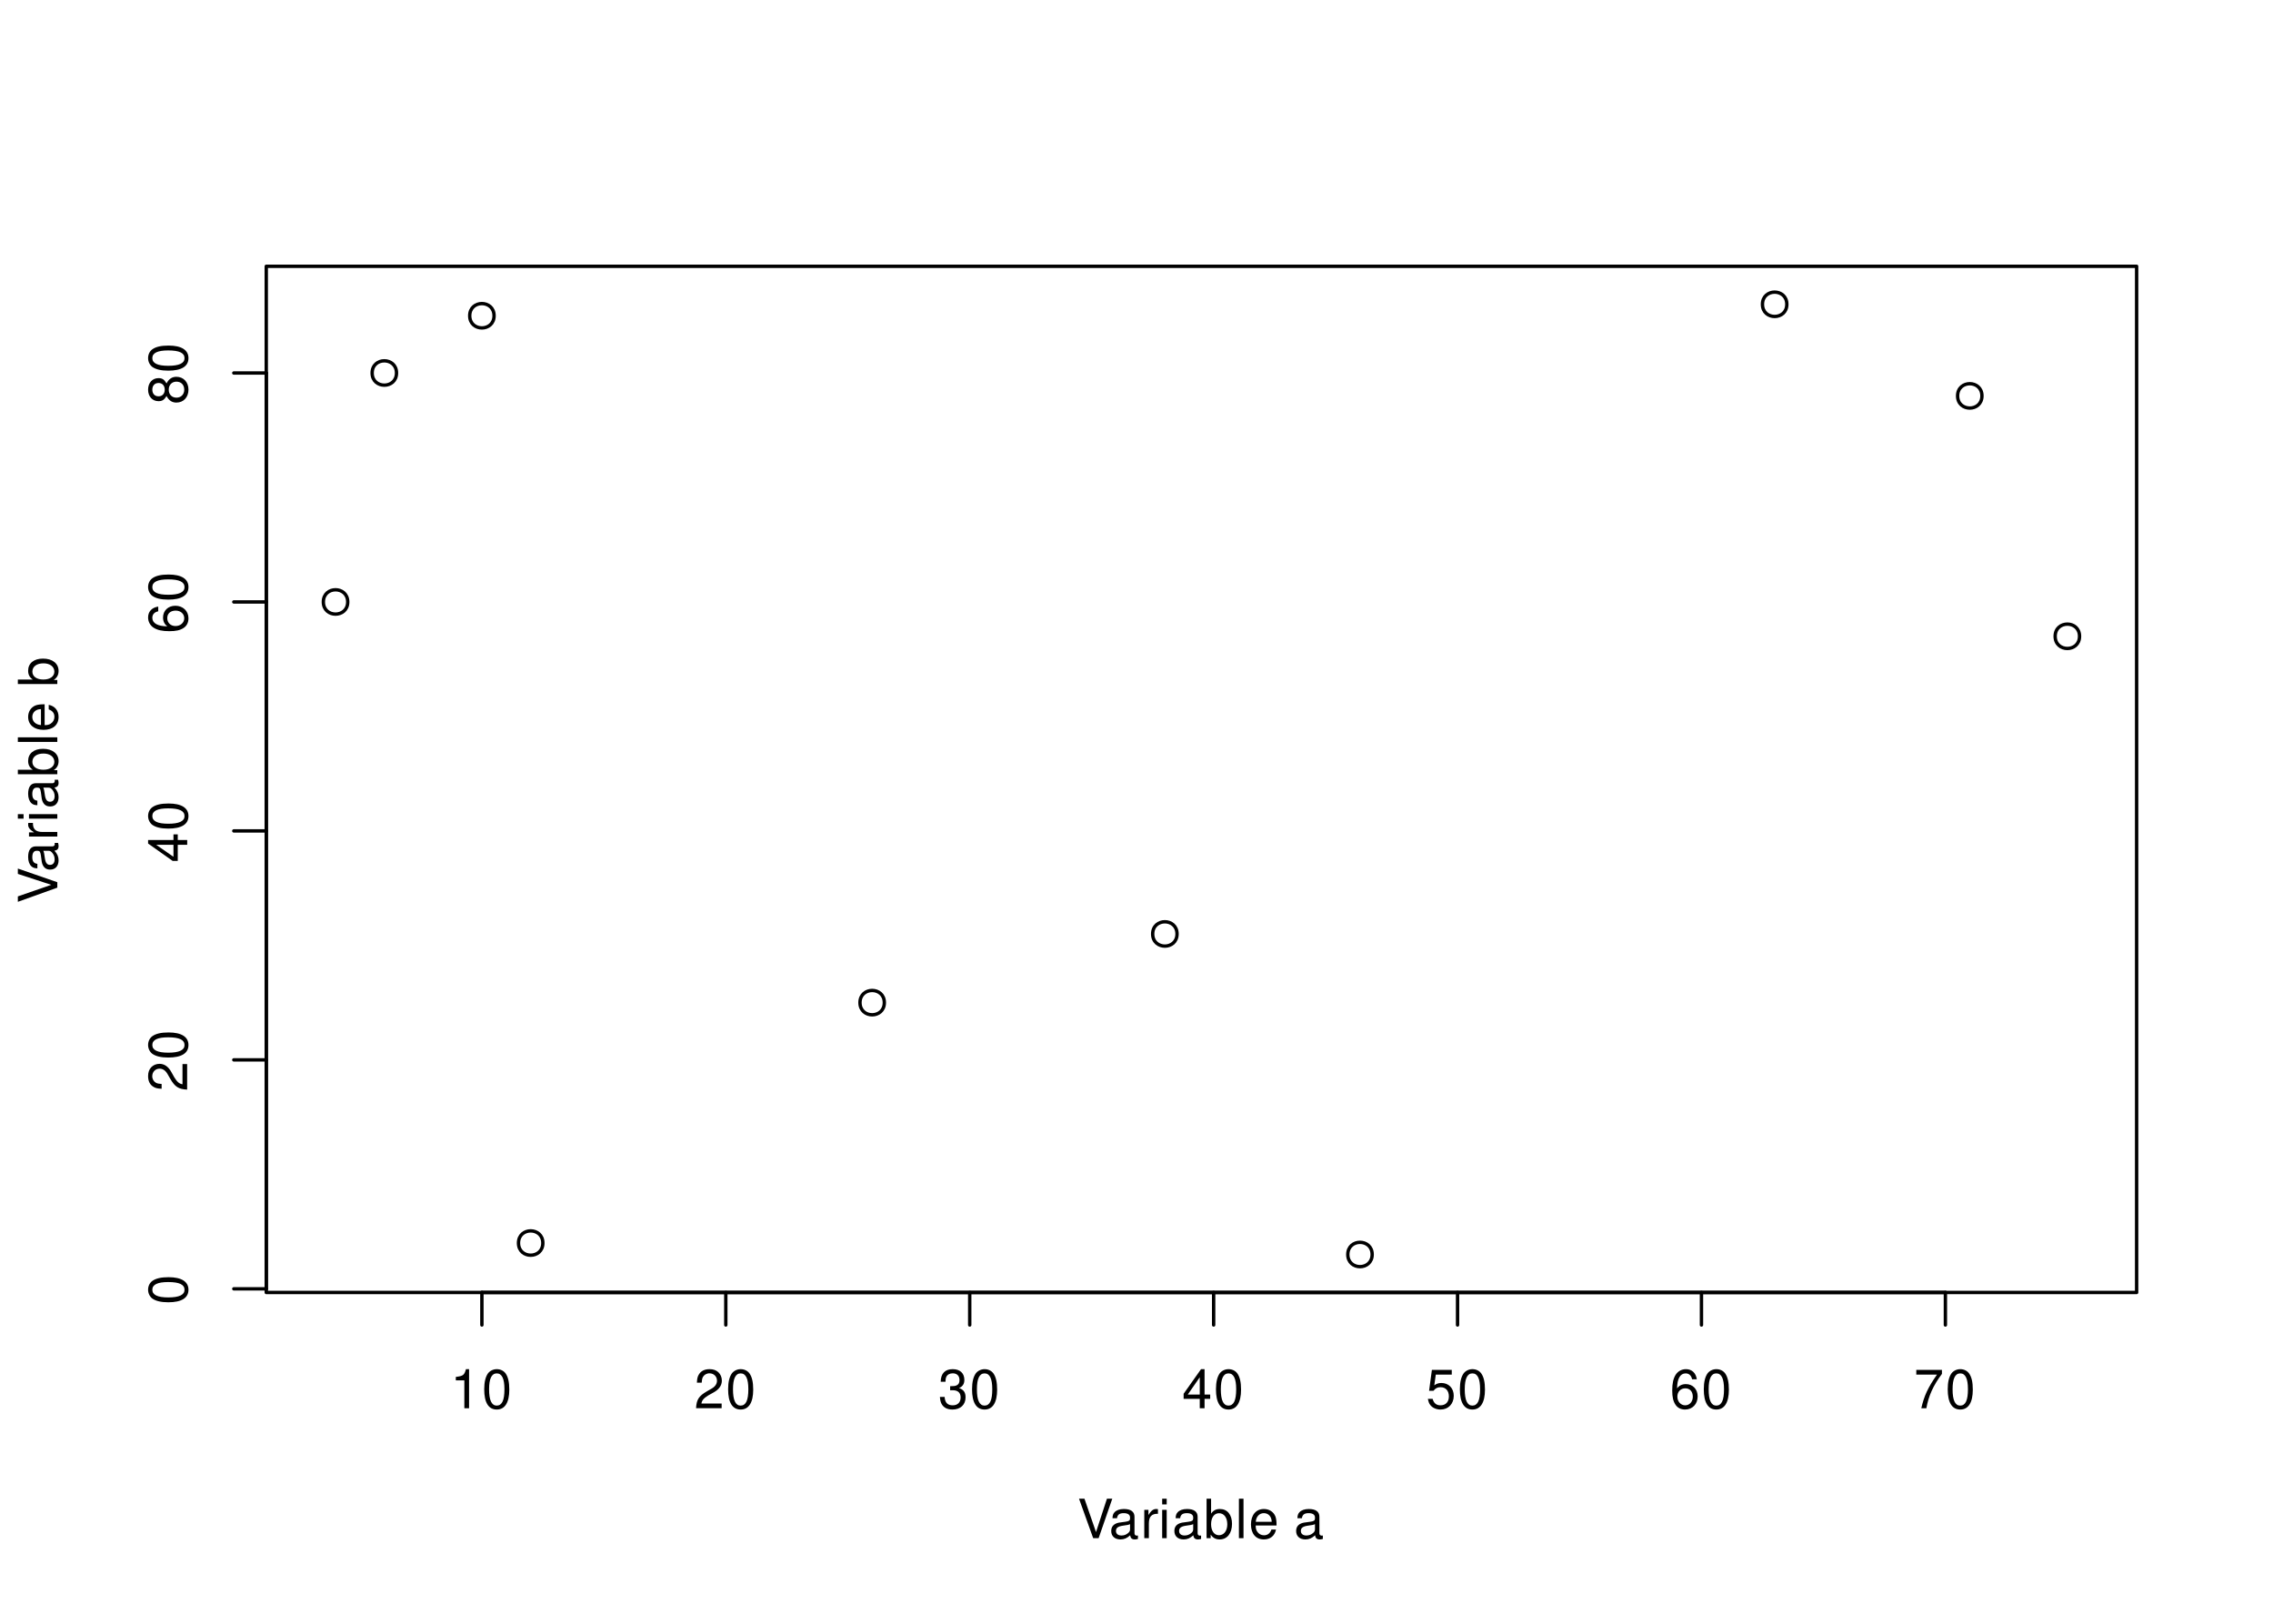
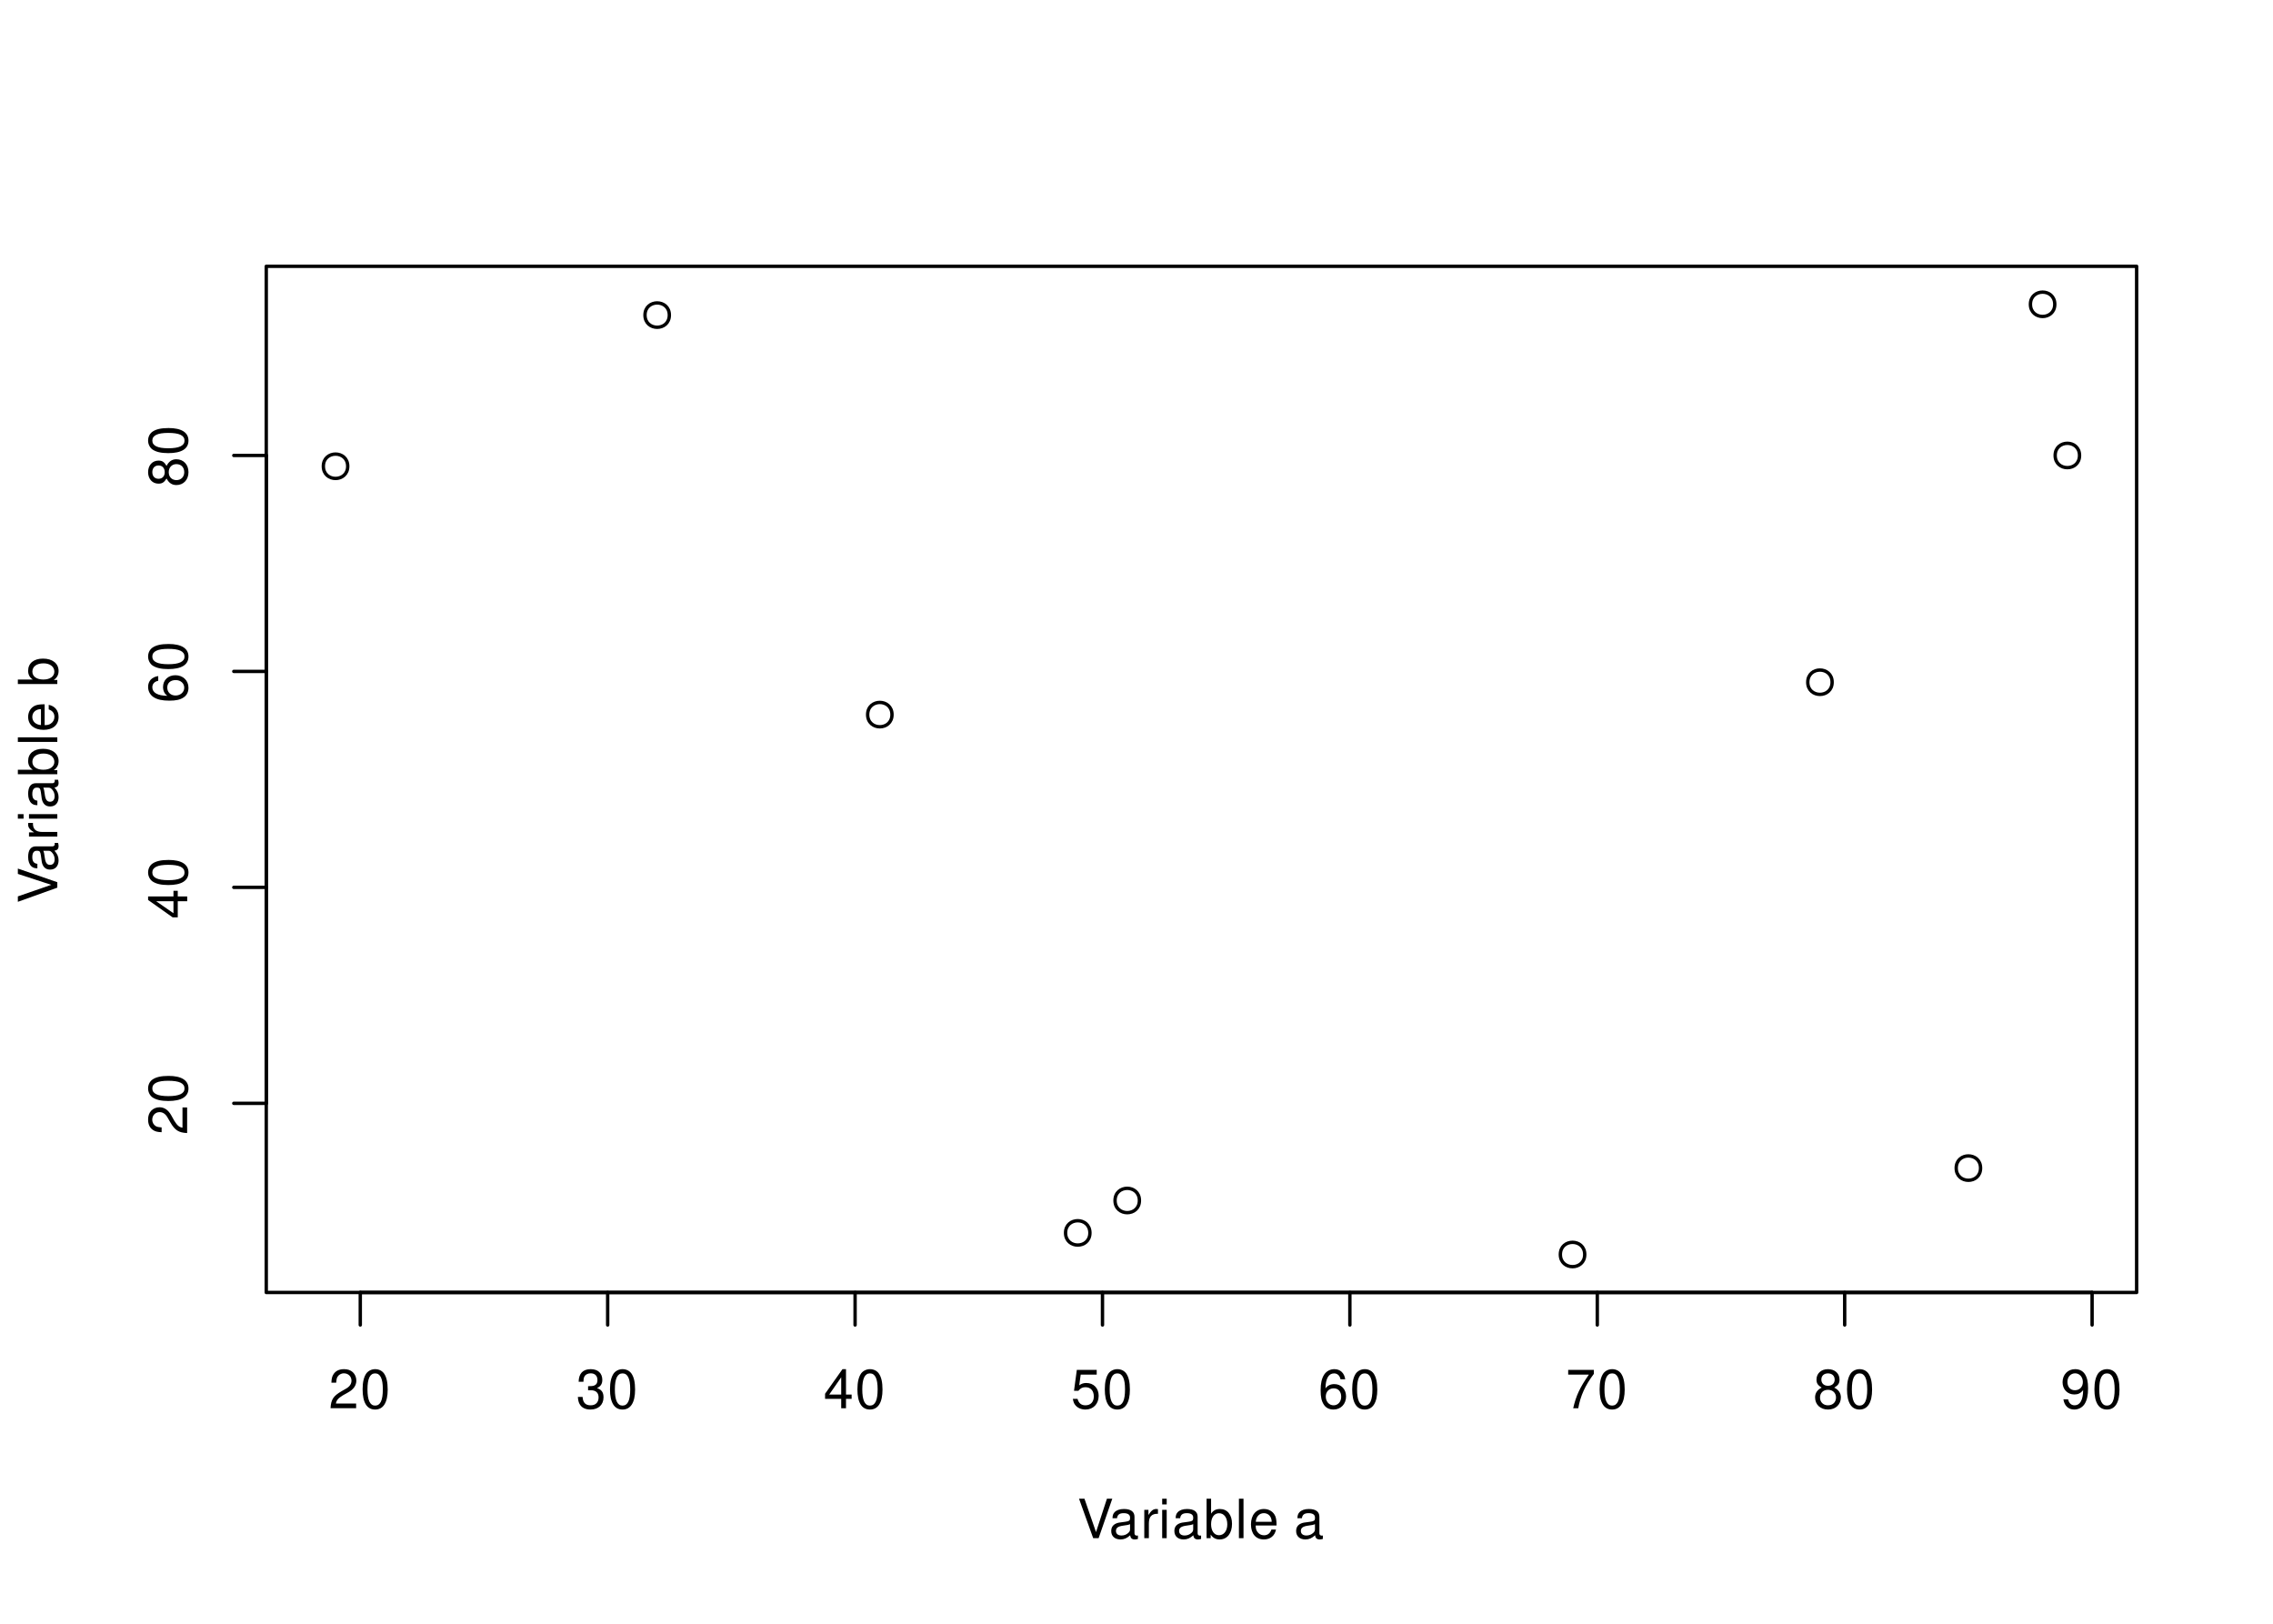
<svg xmlns="http://www.w3.org/2000/svg" xmlns:xlink="http://www.w3.org/1999/xlink" width="504pt" height="360pt" viewBox="0 0 504 360" version="1.1">
  <defs>
    <g>
      <symbol overflow="visible" id="glyph0-0">
        <path style="stroke:none;" d="" />
      </symbol>
      <symbol overflow="visible" id="glyph0-1">
-         <path style="stroke:none;" d="M 3.109 -6.188 L 3.109 0 L 4.156 0 L 4.156 -8.672 L 3.469 -8.672 C 3.094 -7.344 2.859 -7.156 1.219 -6.953 L 1.219 -6.188 Z M 3.109 -6.188 " />
+         <path style="stroke:none;" d="M 6.078 -1.047 L 1.594 -1.047 C 1.703 -1.766 2.094 -2.219 3.125 -2.859 L 4.328 -3.531 C 5.516 -4.188 6.125 -5.078 6.125 -6.141 C 6.125 -6.859 5.844 -7.531 5.344 -8 C 4.844 -8.453 4.219 -8.672 3.406 -8.672 C 2.328 -8.672 1.531 -8.297 1.062 -7.547 C 0.75 -7.094 0.625 -6.547 0.594 -5.672 L 1.656 -5.672 C 1.688 -6.266 1.766 -6.609 1.906 -6.906 C 2.188 -7.422 2.734 -7.75 3.375 -7.75 C 4.328 -7.75 5.047 -7.062 5.047 -6.125 C 5.047 -5.422 4.656 -4.828 3.906 -4.391 L 2.797 -3.75 C 1.016 -2.719 0.5 -1.906 0.406 -0.016 L 6.078 -0.016 Z M 6.078 -1.047 " />
      </symbol>
      <symbol overflow="visible" id="glyph0-2">
        <path style="stroke:none;" d="M 3.297 -8.672 C 2.516 -8.672 1.781 -8.312 1.344 -7.734 C 0.797 -6.953 0.516 -5.812 0.516 -4.203 C 0.516 -1.266 1.469 0.281 3.297 0.281 C 5.094 0.281 6.078 -1.266 6.078 -4.125 C 6.078 -5.812 5.812 -6.938 5.25 -7.734 C 4.812 -8.328 4.109 -8.672 3.297 -8.672 Z M 3.297 -7.734 C 4.438 -7.734 5 -6.578 5 -4.219 C 5 -1.75 4.453 -0.594 3.281 -0.594 C 2.156 -0.594 1.594 -1.797 1.594 -4.188 C 1.594 -6.578 2.156 -7.734 3.297 -7.734 Z M 3.297 -7.734 " />
      </symbol>
      <symbol overflow="visible" id="glyph0-3">
-         <path style="stroke:none;" d="M 6.078 -1.047 L 1.594 -1.047 C 1.703 -1.766 2.094 -2.219 3.125 -2.859 L 4.328 -3.531 C 5.516 -4.188 6.125 -5.078 6.125 -6.141 C 6.125 -6.859 5.844 -7.531 5.344 -8 C 4.844 -8.453 4.219 -8.672 3.406 -8.672 C 2.328 -8.672 1.531 -8.297 1.062 -7.547 C 0.75 -7.094 0.625 -6.547 0.594 -5.672 L 1.656 -5.672 C 1.688 -6.266 1.766 -6.609 1.906 -6.906 C 2.188 -7.422 2.734 -7.75 3.375 -7.75 C 4.328 -7.75 5.047 -7.062 5.047 -6.125 C 5.047 -5.422 4.656 -4.828 3.906 -4.391 L 2.797 -3.75 C 1.016 -2.719 0.5 -1.906 0.406 -0.016 L 6.078 -0.016 Z M 6.078 -1.047 " />
+         <path style="stroke:none;" d="M 2.656 -4 L 3.234 -4 C 4.375 -4 4.984 -3.453 4.984 -2.406 C 4.984 -1.312 4.328 -0.656 3.234 -0.656 C 2.078 -0.656 1.516 -1.25 1.438 -2.516 L 0.391 -2.516 C 0.438 -1.828 0.547 -1.375 0.75 -0.984 C 1.203 -0.141 2.031 0.281 3.188 0.281 C 4.938 0.281 6.078 -0.781 6.078 -2.422 C 6.078 -3.531 5.656 -4.125 4.625 -4.484 C 5.422 -4.812 5.812 -5.406 5.812 -6.281 C 5.812 -7.781 4.844 -8.672 3.234 -8.672 C 1.516 -8.672 0.594 -7.719 0.562 -5.875 L 1.625 -5.875 C 1.625 -6.406 1.688 -6.703 1.812 -6.969 C 2.047 -7.469 2.578 -7.75 3.234 -7.75 C 4.172 -7.75 4.734 -7.188 4.734 -6.25 C 4.734 -5.641 4.531 -5.266 4.062 -5.062 C 3.766 -4.938 3.391 -4.891 2.656 -4.891 Z M 2.656 -4 " />
      </symbol>
      <symbol overflow="visible" id="glyph0-4">
-         <path style="stroke:none;" d="M 2.656 -4 L 3.234 -4 C 4.375 -4 4.984 -3.453 4.984 -2.406 C 4.984 -1.312 4.328 -0.656 3.234 -0.656 C 2.078 -0.656 1.516 -1.25 1.438 -2.516 L 0.391 -2.516 C 0.438 -1.828 0.547 -1.375 0.75 -0.984 C 1.203 -0.141 2.031 0.281 3.188 0.281 C 4.938 0.281 6.078 -0.781 6.078 -2.422 C 6.078 -3.531 5.656 -4.125 4.625 -4.484 C 5.422 -4.812 5.812 -5.406 5.812 -6.281 C 5.812 -7.781 4.844 -8.672 3.234 -8.672 C 1.516 -8.672 0.594 -7.719 0.562 -5.875 L 1.625 -5.875 C 1.625 -6.406 1.688 -6.703 1.812 -6.969 C 2.047 -7.469 2.578 -7.75 3.234 -7.75 C 4.172 -7.75 4.734 -7.188 4.734 -6.25 C 4.734 -5.641 4.531 -5.266 4.062 -5.062 C 3.766 -4.938 3.391 -4.891 2.656 -4.891 Z M 2.656 -4 " />
+         <path style="stroke:none;" d="M 3.922 -2.094 L 3.922 0 L 4.984 0 L 4.984 -2.094 L 6.234 -2.094 L 6.234 -3.047 L 4.984 -3.047 L 4.984 -8.672 L 4.203 -8.672 L 0.344 -3.219 L 0.344 -2.094 Z M 3.922 -3.047 L 1.266 -3.047 L 3.922 -6.875 Z M 3.922 -3.047 " />
      </symbol>
      <symbol overflow="visible" id="glyph0-5">
-         <path style="stroke:none;" d="M 3.922 -2.094 L 3.922 0 L 4.984 0 L 4.984 -2.094 L 6.234 -2.094 L 6.234 -3.047 L 4.984 -3.047 L 4.984 -8.672 L 4.203 -8.672 L 0.344 -3.219 L 0.344 -2.094 Z M 3.922 -3.047 L 1.266 -3.047 L 3.922 -6.875 Z M 3.922 -3.047 " />
+         <path style="stroke:none;" d="M 5.719 -8.516 L 1.312 -8.516 L 0.688 -3.875 L 1.656 -3.875 C 2.141 -4.469 2.562 -4.672 3.234 -4.672 C 4.375 -4.672 5.078 -3.891 5.078 -2.625 C 5.078 -1.406 4.375 -0.656 3.219 -0.656 C 2.297 -0.656 1.734 -1.125 1.469 -2.094 L 0.422 -2.094 C 0.562 -1.391 0.688 -1.062 0.938 -0.75 C 1.422 -0.094 2.281 0.281 3.234 0.281 C 4.953 0.281 6.156 -0.969 6.156 -2.766 C 6.156 -4.453 5.047 -5.609 3.406 -5.609 C 2.812 -5.609 2.328 -5.453 1.844 -5.094 L 2.172 -7.469 L 5.719 -7.469 Z M 5.719 -8.516 " />
      </symbol>
      <symbol overflow="visible" id="glyph0-6">
-         <path style="stroke:none;" d="M 5.719 -8.516 L 1.312 -8.516 L 0.688 -3.875 L 1.656 -3.875 C 2.141 -4.469 2.562 -4.672 3.234 -4.672 C 4.375 -4.672 5.078 -3.891 5.078 -2.625 C 5.078 -1.406 4.375 -0.656 3.219 -0.656 C 2.297 -0.656 1.734 -1.125 1.469 -2.094 L 0.422 -2.094 C 0.562 -1.391 0.688 -1.062 0.938 -0.75 C 1.422 -0.094 2.281 0.281 3.234 0.281 C 4.953 0.281 6.156 -0.969 6.156 -2.766 C 6.156 -4.453 5.047 -5.609 3.406 -5.609 C 2.812 -5.609 2.328 -5.453 1.844 -5.094 L 2.172 -7.469 L 5.719 -7.469 Z M 5.719 -8.516 " />
+         <path style="stroke:none;" d="M 5.969 -6.422 C 5.766 -7.844 4.859 -8.672 3.562 -8.672 C 2.625 -8.672 1.781 -8.219 1.281 -7.438 C 0.75 -6.594 0.516 -5.531 0.516 -3.953 C 0.516 -2.5 0.719 -1.578 1.234 -0.797 C 1.688 -0.094 2.438 0.281 3.375 0.281 C 4.984 0.281 6.156 -0.938 6.156 -2.625 C 6.156 -4.219 5.078 -5.359 3.547 -5.359 C 2.719 -5.359 2.047 -5.047 1.594 -4.406 C 1.609 -6.547 2.281 -7.734 3.484 -7.734 C 4.234 -7.734 4.75 -7.266 4.922 -6.422 Z M 3.422 -4.422 C 4.438 -4.422 5.078 -3.703 5.078 -2.547 C 5.078 -1.453 4.359 -0.656 3.391 -0.656 C 2.406 -0.656 1.656 -1.484 1.656 -2.594 C 1.656 -3.672 2.375 -4.422 3.422 -4.422 Z M 3.422 -4.422 " />
      </symbol>
      <symbol overflow="visible" id="glyph0-7">
-         <path style="stroke:none;" d="M 5.969 -6.422 C 5.766 -7.844 4.859 -8.672 3.562 -8.672 C 2.625 -8.672 1.781 -8.219 1.281 -7.438 C 0.75 -6.594 0.516 -5.531 0.516 -3.953 C 0.516 -2.5 0.719 -1.578 1.234 -0.797 C 1.688 -0.094 2.438 0.281 3.375 0.281 C 4.984 0.281 6.156 -0.938 6.156 -2.625 C 6.156 -4.219 5.078 -5.359 3.547 -5.359 C 2.719 -5.359 2.047 -5.047 1.594 -4.406 C 1.609 -6.547 2.281 -7.734 3.484 -7.734 C 4.234 -7.734 4.75 -7.266 4.922 -6.422 Z M 3.422 -4.422 C 4.438 -4.422 5.078 -3.703 5.078 -2.547 C 5.078 -1.453 4.359 -0.656 3.391 -0.656 C 2.406 -0.656 1.656 -1.484 1.656 -2.594 C 1.656 -3.672 2.375 -4.422 3.422 -4.422 Z M 3.422 -4.422 " />
+         <path style="stroke:none;" d="M 6.234 -8.516 L 0.547 -8.516 L 0.547 -7.469 L 5.141 -7.469 C 3.125 -4.578 2.297 -2.797 1.656 0 L 2.781 0 C 3.25 -2.719 4.312 -5.062 6.234 -7.625 Z M 6.234 -8.516 " />
      </symbol>
      <symbol overflow="visible" id="glyph0-8">
-         <path style="stroke:none;" d="M 6.234 -8.516 L 0.547 -8.516 L 0.547 -7.469 L 5.141 -7.469 C 3.125 -4.578 2.297 -2.797 1.656 0 L 2.781 0 C 3.25 -2.719 4.312 -5.062 6.234 -7.625 Z M 6.234 -8.516 " />
+         <path style="stroke:none;" d="M 4.688 -4.578 C 5.578 -5.109 5.859 -5.547 5.859 -6.359 C 5.859 -7.734 4.812 -8.672 3.297 -8.672 C 1.797 -8.672 0.75 -7.734 0.75 -6.375 C 0.75 -5.547 1.016 -5.125 1.891 -4.578 C 0.922 -4.078 0.438 -3.375 0.438 -2.406 C 0.438 -0.828 1.609 0.281 3.297 0.281 C 4.984 0.281 6.156 -0.828 6.156 -2.406 C 6.156 -3.375 5.672 -4.078 4.688 -4.578 Z M 3.297 -7.734 C 4.203 -7.734 4.781 -7.203 4.781 -6.344 C 4.781 -5.516 4.188 -4.984 3.297 -4.984 C 2.406 -4.984 1.828 -5.516 1.828 -6.359 C 1.828 -7.203 2.406 -7.734 3.297 -7.734 Z M 3.297 -4.094 C 4.359 -4.094 5.078 -3.391 5.078 -2.391 C 5.078 -1.344 4.375 -0.656 3.281 -0.656 C 2.25 -0.656 1.531 -1.375 1.531 -2.375 C 1.531 -3.406 2.234 -4.094 3.297 -4.094 Z M 3.297 -4.094 " />
      </symbol>
      <symbol overflow="visible" id="glyph0-9">
+         <path style="stroke:none;" d="M 0.641 -1.984 C 0.844 -0.562 1.75 0.281 3.047 0.281 C 4 0.281 4.844 -0.188 5.344 -0.953 C 5.875 -1.812 6.109 -2.875 6.109 -4.438 C 6.109 -5.906 5.891 -6.828 5.391 -7.594 C 4.922 -8.297 4.172 -8.672 3.234 -8.672 C 1.625 -8.672 0.453 -7.469 0.453 -5.781 C 0.453 -4.188 1.531 -3.062 3.078 -3.062 C 3.875 -3.062 4.469 -3.344 5.016 -4.016 C 5 -1.844 4.328 -0.656 3.125 -0.656 C 2.375 -0.656 1.859 -1.141 1.688 -1.984 Z M 3.234 -7.75 C 4.219 -7.75 4.953 -6.922 4.953 -5.812 C 4.953 -4.734 4.234 -4 3.188 -4 C 2.172 -4 1.531 -4.719 1.531 -5.875 C 1.531 -6.953 2.25 -7.75 3.234 -7.75 Z M 3.234 -7.75 " />
+       </symbol>
+       <symbol overflow="visible" id="glyph0-10">
        <path style="stroke:none;" d="M 4.703 0 L 7.734 -8.75 L 6.547 -8.75 L 4.125 -1.344 L 1.562 -8.75 L 0.359 -8.75 L 3.5 0 Z M 4.703 0 " />
      </symbol>
-       <symbol overflow="visible" id="glyph0-10">
+       <symbol overflow="visible" id="glyph0-11">
        <path style="stroke:none;" d="M 6.422 -0.594 C 6.312 -0.562 6.266 -0.562 6.203 -0.562 C 5.859 -0.562 5.656 -0.75 5.656 -1.062 L 5.656 -4.75 C 5.656 -5.875 4.844 -6.469 3.297 -6.469 C 2.375 -6.469 1.641 -6.203 1.219 -5.734 C 0.922 -5.406 0.797 -5.047 0.781 -4.422 L 1.781 -4.422 C 1.875 -5.203 2.328 -5.547 3.266 -5.547 C 4.172 -5.547 4.672 -5.203 4.672 -4.609 L 4.672 -4.344 C 4.656 -3.906 4.438 -3.75 3.625 -3.641 C 2.203 -3.469 1.984 -3.422 1.609 -3.266 C 0.875 -2.953 0.5 -2.406 0.5 -1.578 C 0.5 -0.438 1.297 0.281 2.562 0.281 C 3.359 0.281 4 0 4.703 -0.641 C 4.781 0 5.094 0.281 5.734 0.281 C 5.953 0.281 6.078 0.25 6.422 0.172 Z M 4.672 -1.984 C 4.672 -1.641 4.578 -1.438 4.266 -1.156 C 3.859 -0.797 3.375 -0.594 2.781 -0.594 C 2 -0.594 1.547 -0.969 1.547 -1.609 C 1.547 -2.266 1.984 -2.609 3.062 -2.766 C 4.125 -2.906 4.328 -2.953 4.672 -3.109 Z M 4.672 -1.984 " />
      </symbol>
-       <symbol overflow="visible" id="glyph0-11">
+       <symbol overflow="visible" id="glyph0-12">
        <path style="stroke:none;" d="M 0.828 -6.281 L 0.828 0 L 1.844 0 L 1.844 -3.266 C 1.844 -4.781 2.469 -5.453 3.859 -5.406 L 3.859 -6.438 C 3.688 -6.453 3.594 -6.469 3.469 -6.469 C 2.812 -6.469 2.328 -6.078 1.75 -5.141 L 1.75 -6.281 Z M 0.828 -6.281 " />
      </symbol>
-       <symbol overflow="visible" id="glyph0-12">
+       <symbol overflow="visible" id="glyph0-13">
        <path style="stroke:none;" d="M 1.797 -6.281 L 0.797 -6.281 L 0.797 0 L 1.797 0 Z M 1.797 -8.75 L 0.797 -8.75 L 0.797 -7.484 L 1.797 -7.484 Z M 1.797 -8.75 " />
      </symbol>
-       <symbol overflow="visible" id="glyph0-13">
+       <symbol overflow="visible" id="glyph0-14">
        <path style="stroke:none;" d="M 0.641 -8.75 L 0.641 0 L 1.547 0 L 1.547 -0.797 C 2.031 -0.078 2.656 0.281 3.547 0.281 C 5.203 0.281 6.281 -1.078 6.281 -3.172 C 6.281 -5.203 5.25 -6.469 3.594 -6.469 C 2.719 -6.469 2.109 -6.141 1.641 -5.438 L 1.641 -8.75 Z M 3.391 -5.531 C 4.516 -5.531 5.234 -4.562 5.234 -3.062 C 5.234 -1.625 4.484 -0.656 3.391 -0.656 C 2.328 -0.656 1.641 -1.625 1.641 -3.094 C 1.641 -4.578 2.328 -5.531 3.391 -5.531 Z M 3.391 -5.531 " />
      </symbol>
-       <symbol overflow="visible" id="glyph0-14">
+       <symbol overflow="visible" id="glyph0-15">
        <path style="stroke:none;" d="M 1.828 -8.75 L 0.812 -8.75 L 0.812 0 L 1.828 0 Z M 1.828 -8.75 " />
      </symbol>
-       <symbol overflow="visible" id="glyph0-15">
+       <symbol overflow="visible" id="glyph0-16">
        <path style="stroke:none;" d="M 6.156 -2.812 C 6.156 -3.766 6.078 -4.344 5.906 -4.812 C 5.5 -5.844 4.531 -6.469 3.359 -6.469 C 1.609 -6.469 0.484 -5.141 0.484 -3.062 C 0.484 -0.984 1.562 0.281 3.344 0.281 C 4.781 0.281 5.766 -0.547 6.031 -1.906 L 5.016 -1.906 C 4.734 -1.078 4.172 -0.641 3.375 -0.641 C 2.734 -0.641 2.203 -0.938 1.859 -1.469 C 1.625 -1.828 1.531 -2.188 1.531 -2.812 Z M 1.547 -3.625 C 1.625 -4.781 2.344 -5.547 3.344 -5.547 C 4.375 -5.547 5.078 -4.75 5.078 -3.625 Z M 1.547 -3.625 " />
      </symbol>
-       <symbol overflow="visible" id="glyph0-16">
+       <symbol overflow="visible" id="glyph0-17">
        <path style="stroke:none;" d="" />
      </symbol>
      <symbol overflow="visible" id="glyph1-0">
        <path style="stroke:none;" d="" />
      </symbol>
      <symbol overflow="visible" id="glyph1-1">
+         <path style="stroke:none;" d="M -1.047 -6.078 L -1.047 -1.594 C -1.766 -1.703 -2.219 -2.094 -2.859 -3.125 L -3.531 -4.328 C -4.188 -5.516 -5.078 -6.125 -6.141 -6.125 C -6.859 -6.125 -7.531 -5.844 -8 -5.344 C -8.453 -4.844 -8.672 -4.219 -8.672 -3.406 C -8.672 -2.328 -8.297 -1.531 -7.547 -1.062 C -7.094 -0.75 -6.547 -0.625 -5.672 -0.594 L -5.672 -1.656 C -6.266 -1.688 -6.609 -1.766 -6.906 -1.906 C -7.422 -2.188 -7.75 -2.734 -7.75 -3.375 C -7.75 -4.328 -7.062 -5.047 -6.125 -5.047 C -5.422 -5.047 -4.828 -4.656 -4.391 -3.906 L -3.75 -2.797 C -2.719 -1.016 -1.906 -0.5 -0.016 -0.406 L -0.016 -6.078 Z M -1.047 -6.078 " />
+       </symbol>
+       <symbol overflow="visible" id="glyph1-2">
        <path style="stroke:none;" d="M -8.672 -3.297 C -8.672 -2.516 -8.312 -1.781 -7.734 -1.344 C -6.953 -0.797 -5.812 -0.516 -4.203 -0.516 C -1.266 -0.516 0.281 -1.469 0.281 -3.297 C 0.281 -5.094 -1.266 -6.078 -4.125 -6.078 C -5.812 -6.078 -6.938 -5.812 -7.734 -5.25 C -8.328 -4.812 -8.672 -4.109 -8.672 -3.297 Z M -7.734 -3.297 C -7.734 -4.438 -6.578 -5 -4.219 -5 C -1.75 -5 -0.594 -4.453 -0.594 -3.281 C -0.594 -2.156 -1.797 -1.594 -4.188 -1.594 C -6.578 -1.594 -7.734 -2.156 -7.734 -3.297 Z M -7.734 -3.297 " />
-       </symbol>
-       <symbol overflow="visible" id="glyph1-2">
-         <path style="stroke:none;" d="M -1.047 -6.078 L -1.047 -1.594 C -1.766 -1.703 -2.219 -2.094 -2.859 -3.125 L -3.531 -4.328 C -4.188 -5.516 -5.078 -6.125 -6.141 -6.125 C -6.859 -6.125 -7.531 -5.844 -8 -5.344 C -8.453 -4.844 -8.672 -4.219 -8.672 -3.406 C -8.672 -2.328 -8.297 -1.531 -7.547 -1.062 C -7.094 -0.75 -6.547 -0.625 -5.672 -0.594 L -5.672 -1.656 C -6.266 -1.688 -6.609 -1.766 -6.906 -1.906 C -7.422 -2.188 -7.75 -2.734 -7.75 -3.375 C -7.75 -4.328 -7.062 -5.047 -6.125 -5.047 C -5.422 -5.047 -4.828 -4.656 -4.391 -3.906 L -3.75 -2.797 C -2.719 -1.016 -1.906 -0.5 -0.016 -0.406 L -0.016 -6.078 Z M -1.047 -6.078 " />
      </symbol>
      <symbol overflow="visible" id="glyph1-3">
        <path style="stroke:none;" d="M -2.094 -3.922 L 0 -3.922 L 0 -4.984 L -2.094 -4.984 L -2.094 -6.234 L -3.047 -6.234 L -3.047 -4.984 L -8.672 -4.984 L -8.672 -4.203 L -3.219 -0.344 L -2.094 -0.344 Z M -3.047 -3.922 L -3.047 -1.266 L -6.875 -3.922 Z M -3.047 -3.922 " />
      </symbol>
      <symbol overflow="visible" id="glyph1-4">
        <path style="stroke:none;" d="M -6.422 -5.969 C -7.844 -5.766 -8.672 -4.859 -8.672 -3.562 C -8.672 -2.625 -8.219 -1.781 -7.438 -1.281 C -6.594 -0.75 -5.531 -0.516 -3.953 -0.516 C -2.5 -0.516 -1.578 -0.719 -0.797 -1.234 C -0.094 -1.688 0.281 -2.438 0.281 -3.375 C 0.281 -4.984 -0.938 -6.156 -2.625 -6.156 C -4.219 -6.156 -5.359 -5.078 -5.359 -3.547 C -5.359 -2.719 -5.047 -2.047 -4.406 -1.594 C -6.547 -1.609 -7.734 -2.281 -7.734 -3.484 C -7.734 -4.234 -7.266 -4.75 -6.422 -4.922 Z M -4.422 -3.422 C -4.422 -4.438 -3.703 -5.078 -2.547 -5.078 C -1.453 -5.078 -0.656 -4.359 -0.656 -3.391 C -0.656 -2.406 -1.484 -1.656 -2.594 -1.656 C -3.672 -1.656 -4.422 -2.375 -4.422 -3.422 Z M -4.422 -3.422 " />
      </symbol>
      <symbol overflow="visible" id="glyph1-5">
        <path style="stroke:none;" d="M -4.578 -4.688 C -5.109 -5.578 -5.547 -5.859 -6.359 -5.859 C -7.734 -5.859 -8.672 -4.812 -8.672 -3.297 C -8.672 -1.797 -7.734 -0.75 -6.375 -0.75 C -5.547 -0.75 -5.125 -1.016 -4.578 -1.891 C -4.078 -0.922 -3.375 -0.438 -2.406 -0.438 C -0.828 -0.438 0.281 -1.609 0.281 -3.297 C 0.281 -4.984 -0.828 -6.156 -2.406 -6.156 C -3.375 -6.156 -4.078 -5.672 -4.578 -4.688 Z M -7.734 -3.297 C -7.734 -4.203 -7.203 -4.781 -6.344 -4.781 C -5.516 -4.781 -4.984 -4.188 -4.984 -3.297 C -4.984 -2.406 -5.516 -1.828 -6.359 -1.828 C -7.203 -1.828 -7.734 -2.406 -7.734 -3.297 Z M -4.094 -3.297 C -4.094 -4.359 -3.391 -5.078 -2.391 -5.078 C -1.344 -5.078 -0.656 -4.375 -0.656 -3.281 C -0.656 -2.25 -1.375 -1.531 -2.375 -1.531 C -3.406 -1.531 -4.094 -2.234 -4.094 -3.297 Z M -4.094 -3.297 " />
      </symbol>
      <symbol overflow="visible" id="glyph1-6">
        <path style="stroke:none;" d="M 0 -4.703 L -8.75 -7.734 L -8.75 -6.547 L -1.344 -4.125 L -8.75 -1.562 L -8.75 -0.359 L 0 -3.5 Z M 0 -4.703 " />
      </symbol>
      <symbol overflow="visible" id="glyph1-7">
        <path style="stroke:none;" d="M -0.594 -6.422 C -0.562 -6.312 -0.562 -6.266 -0.562 -6.203 C -0.562 -5.859 -0.75 -5.656 -1.062 -5.656 L -4.75 -5.656 C -5.875 -5.656 -6.469 -4.844 -6.469 -3.297 C -6.469 -2.375 -6.203 -1.641 -5.734 -1.219 C -5.406 -0.922 -5.047 -0.797 -4.422 -0.781 L -4.422 -1.781 C -5.203 -1.875 -5.547 -2.328 -5.547 -3.266 C -5.547 -4.172 -5.203 -4.672 -4.609 -4.672 L -4.344 -4.672 C -3.906 -4.656 -3.75 -4.438 -3.641 -3.625 C -3.469 -2.203 -3.422 -1.984 -3.266 -1.609 C -2.953 -0.875 -2.406 -0.5 -1.578 -0.5 C -0.438 -0.5 0.281 -1.297 0.281 -2.562 C 0.281 -3.359 0 -4 -0.641 -4.703 C 0 -4.781 0.281 -5.094 0.281 -5.734 C 0.281 -5.953 0.25 -6.078 0.172 -6.422 Z M -1.984 -4.672 C -1.641 -4.672 -1.438 -4.578 -1.156 -4.266 C -0.797 -3.859 -0.594 -3.375 -0.594 -2.781 C -0.594 -2 -0.969 -1.547 -1.609 -1.547 C -2.266 -1.547 -2.609 -1.984 -2.766 -3.062 C -2.906 -4.125 -2.953 -4.328 -3.109 -4.672 Z M -1.984 -4.672 " />
      </symbol>
      <symbol overflow="visible" id="glyph1-8">
        <path style="stroke:none;" d="M -6.281 -0.828 L 0 -0.828 L 0 -1.844 L -3.266 -1.844 C -4.781 -1.844 -5.453 -2.469 -5.406 -3.859 L -6.438 -3.859 C -6.453 -3.688 -6.469 -3.594 -6.469 -3.469 C -6.469 -2.812 -6.078 -2.328 -5.141 -1.75 L -6.281 -1.75 Z M -6.281 -0.828 " />
      </symbol>
      <symbol overflow="visible" id="glyph1-9">
        <path style="stroke:none;" d="M -6.281 -1.797 L -6.281 -0.797 L 0 -0.797 L 0 -1.797 Z M -8.75 -1.797 L -8.75 -0.797 L -7.484 -0.797 L -7.484 -1.797 Z M -8.75 -1.797 " />
      </symbol>
      <symbol overflow="visible" id="glyph1-10">
        <path style="stroke:none;" d="M -8.75 -0.641 L 0 -0.641 L 0 -1.547 L -0.797 -1.547 C -0.078 -2.031 0.281 -2.656 0.281 -3.547 C 0.281 -5.203 -1.078 -6.281 -3.172 -6.281 C -5.203 -6.281 -6.469 -5.25 -6.469 -3.594 C -6.469 -2.719 -6.141 -2.109 -5.438 -1.641 L -8.75 -1.641 Z M -5.531 -3.391 C -5.531 -4.516 -4.562 -5.234 -3.062 -5.234 C -1.625 -5.234 -0.656 -4.484 -0.656 -3.391 C -0.656 -2.328 -1.625 -1.641 -3.094 -1.641 C -4.578 -1.641 -5.531 -2.328 -5.531 -3.391 Z M -5.531 -3.391 " />
      </symbol>
      <symbol overflow="visible" id="glyph1-11">
        <path style="stroke:none;" d="M -8.75 -1.828 L -8.75 -0.812 L 0 -0.812 L 0 -1.828 Z M -8.75 -1.828 " />
      </symbol>
      <symbol overflow="visible" id="glyph1-12">
        <path style="stroke:none;" d="M -2.812 -6.156 C -3.766 -6.156 -4.344 -6.078 -4.812 -5.906 C -5.844 -5.5 -6.469 -4.531 -6.469 -3.359 C -6.469 -1.609 -5.141 -0.484 -3.062 -0.484 C -0.984 -0.484 0.281 -1.562 0.281 -3.344 C 0.281 -4.781 -0.547 -5.766 -1.906 -6.031 L -1.906 -5.016 C -1.078 -4.734 -0.641 -4.172 -0.641 -3.375 C -0.641 -2.734 -0.938 -2.203 -1.469 -1.859 C -1.828 -1.625 -2.188 -1.531 -2.812 -1.531 Z M -3.625 -1.547 C -4.781 -1.625 -5.547 -2.344 -5.547 -3.344 C -5.547 -4.375 -4.75 -5.078 -3.625 -5.078 Z M -3.625 -1.547 " />
      </symbol>
      <symbol overflow="visible" id="glyph1-13">
        <path style="stroke:none;" d="" />
      </symbol>
    </g>
  </defs>
  <g id="surface33">
    <rect x="0" y="0" width="504" height="360" style="fill:rgb(100%,100%,100%);fill-opacity:1;stroke:none;" />
-     <path style="fill:none;stroke-width:0.75;stroke-linecap:round;stroke-linejoin:round;stroke:rgb(0%,0%,0%);stroke-opacity:1;stroke-miterlimit:10;" d="M 439.465 87.773 C 439.465 91.371 434.066 91.371 434.066 87.773 C 434.066 84.172 439.465 84.172 439.465 87.773 " />
-     <path style="fill:none;stroke-width:0.75;stroke-linecap:round;stroke-linejoin:round;stroke:rgb(0%,0%,0%);stroke-opacity:1;stroke-miterlimit:10;" d="M 87.918 82.695 C 87.918 86.297 82.516 86.297 82.516 82.695 C 82.516 79.094 87.918 79.094 87.918 82.695 " />
-     <path style="fill:none;stroke-width:0.75;stroke-linecap:round;stroke-linejoin:round;stroke:rgb(0%,0%,0%);stroke-opacity:1;stroke-miterlimit:10;" d="M 77.102 133.457 C 77.102 137.059 71.699 137.059 71.699 133.457 C 71.699 129.859 77.102 129.859 77.102 133.457 " />
-     <path style="fill:none;stroke-width:0.75;stroke-linecap:round;stroke-linejoin:round;stroke:rgb(0%,0%,0%);stroke-opacity:1;stroke-miterlimit:10;" d="M 304.254 278.133 C 304.254 281.734 298.855 281.734 298.855 278.133 C 298.855 274.535 304.254 274.535 304.254 278.133 " />
-     <path style="fill:none;stroke-width:0.75;stroke-linecap:round;stroke-linejoin:round;stroke:rgb(0%,0%,0%);stroke-opacity:1;stroke-miterlimit:10;" d="M 120.367 275.594 C 120.367 279.195 114.969 279.195 114.969 275.594 C 114.969 271.996 120.367 271.996 120.367 275.594 " />
-     <path style="fill:none;stroke-width:0.75;stroke-linecap:round;stroke-linejoin:round;stroke:rgb(0%,0%,0%);stroke-opacity:1;stroke-miterlimit:10;" d="M 109.551 70.004 C 109.551 73.605 104.152 73.605 104.152 70.004 C 104.152 66.406 109.551 66.406 109.551 70.004 " />
-     <path style="fill:none;stroke-width:0.75;stroke-linecap:round;stroke-linejoin:round;stroke:rgb(0%,0%,0%);stroke-opacity:1;stroke-miterlimit:10;" d="M 260.988 207.066 C 260.988 210.664 255.586 210.664 255.586 207.066 C 255.586 203.465 260.988 203.465 260.988 207.066 " />
-     <path style="fill:none;stroke-width:0.75;stroke-linecap:round;stroke-linejoin:round;stroke:rgb(0%,0%,0%);stroke-opacity:1;stroke-miterlimit:10;" d="M 196.086 222.293 C 196.086 225.895 190.688 225.895 190.688 222.293 C 190.688 218.695 196.086 218.695 196.086 222.293 " />
-     <path style="fill:none;stroke-width:0.75;stroke-linecap:round;stroke-linejoin:round;stroke:rgb(0%,0%,0%);stroke-opacity:1;stroke-miterlimit:10;" d="M 461.102 141.074 C 461.102 144.672 455.699 144.672 455.699 141.074 C 455.699 137.473 461.102 137.473 461.102 141.074 " />
-     <path style="fill:none;stroke-width:0.75;stroke-linecap:round;stroke-linejoin:round;stroke:rgb(0%,0%,0%);stroke-opacity:1;stroke-miterlimit:10;" d="M 396.199 67.465 C 396.199 71.066 390.797 71.066 390.797 67.465 C 390.797 63.867 396.199 63.867 396.199 67.465 " />
-     <path style="fill:none;stroke-width:0.75;stroke-linecap:round;stroke-linejoin:round;stroke:rgb(0%,0%,0%);stroke-opacity:1;stroke-miterlimit:10;" d="M 106.852 286.559 L 431.359 286.559 " />
-     <path style="fill:none;stroke-width:0.75;stroke-linecap:round;stroke-linejoin:round;stroke:rgb(0%,0%,0%);stroke-opacity:1;stroke-miterlimit:10;" d="M 106.852 286.559 L 106.852 293.762 " />
-     <path style="fill:none;stroke-width:0.75;stroke-linecap:round;stroke-linejoin:round;stroke:rgb(0%,0%,0%);stroke-opacity:1;stroke-miterlimit:10;" d="M 160.934 286.559 L 160.934 293.762 " />
-     <path style="fill:none;stroke-width:0.75;stroke-linecap:round;stroke-linejoin:round;stroke:rgb(0%,0%,0%);stroke-opacity:1;stroke-miterlimit:10;" d="M 215.02 286.559 L 215.02 293.762 " />
-     <path style="fill:none;stroke-width:0.75;stroke-linecap:round;stroke-linejoin:round;stroke:rgb(0%,0%,0%);stroke-opacity:1;stroke-miterlimit:10;" d="M 269.105 286.559 L 269.105 293.762 " />
-     <path style="fill:none;stroke-width:0.75;stroke-linecap:round;stroke-linejoin:round;stroke:rgb(0%,0%,0%);stroke-opacity:1;stroke-miterlimit:10;" d="M 323.188 286.559 L 323.188 293.762 " />
-     <path style="fill:none;stroke-width:0.75;stroke-linecap:round;stroke-linejoin:round;stroke:rgb(0%,0%,0%);stroke-opacity:1;stroke-miterlimit:10;" d="M 377.273 286.559 L 377.273 293.762 " />
-     <path style="fill:none;stroke-width:0.75;stroke-linecap:round;stroke-linejoin:round;stroke:rgb(0%,0%,0%);stroke-opacity:1;stroke-miterlimit:10;" d="M 431.359 286.559 L 431.359 293.762 " />
-     <g style="fill:rgb(0%,0%,0%);fill-opacity:1;">
-       <use xlink:href="#glyph0-1" x="99.852" y="312.229" />
-       <use xlink:href="#glyph0-2" x="106.852" y="312.229" />
-     </g>
-     <g style="fill:rgb(0%,0%,0%);fill-opacity:1;">
-       <use xlink:href="#glyph0-3" x="153.934" y="312.229" />
-       <use xlink:href="#glyph0-2" x="160.934" y="312.229" />
-     </g>
-     <g style="fill:rgb(0%,0%,0%);fill-opacity:1;">
-       <use xlink:href="#glyph0-4" x="208.02" y="312.229" />
-       <use xlink:href="#glyph0-2" x="215.02" y="312.229" />
-     </g>
-     <g style="fill:rgb(0%,0%,0%);fill-opacity:1;">
-       <use xlink:href="#glyph0-5" x="262.105" y="312.229" />
-       <use xlink:href="#glyph0-2" x="269.105" y="312.229" />
-     </g>
-     <g style="fill:rgb(0%,0%,0%);fill-opacity:1;">
-       <use xlink:href="#glyph0-6" x="316.188" y="312.229" />
-       <use xlink:href="#glyph0-2" x="323.188" y="312.229" />
-     </g>
-     <g style="fill:rgb(0%,0%,0%);fill-opacity:1;">
-       <use xlink:href="#glyph0-7" x="370.273" y="312.229" />
-       <use xlink:href="#glyph0-2" x="377.273" y="312.229" />
-     </g>
-     <g style="fill:rgb(0%,0%,0%);fill-opacity:1;">
-       <use xlink:href="#glyph0-8" x="424.359" y="312.229" />
-       <use xlink:href="#glyph0-2" x="431.359" y="312.229" />
-     </g>
-     <path style="fill:none;stroke-width:0.75;stroke-linecap:round;stroke-linejoin:round;stroke:rgb(0%,0%,0%);stroke-opacity:1;stroke-miterlimit:10;" d="M 59.039 285.746 L 59.039 82.695 " />
-     <path style="fill:none;stroke-width:0.75;stroke-linecap:round;stroke-linejoin:round;stroke:rgb(0%,0%,0%);stroke-opacity:1;stroke-miterlimit:10;" d="M 59.039 285.746 L 51.84 285.746 " />
-     <path style="fill:none;stroke-width:0.75;stroke-linecap:round;stroke-linejoin:round;stroke:rgb(0%,0%,0%);stroke-opacity:1;stroke-miterlimit:10;" d="M 59.039 234.984 L 51.84 234.984 " />
-     <path style="fill:none;stroke-width:0.75;stroke-linecap:round;stroke-linejoin:round;stroke:rgb(0%,0%,0%);stroke-opacity:1;stroke-miterlimit:10;" d="M 59.039 184.223 L 51.84 184.223 " />
-     <path style="fill:none;stroke-width:0.75;stroke-linecap:round;stroke-linejoin:round;stroke:rgb(0%,0%,0%);stroke-opacity:1;stroke-miterlimit:10;" d="M 59.039 133.457 L 51.84 133.457 " />
-     <path style="fill:none;stroke-width:0.75;stroke-linecap:round;stroke-linejoin:round;stroke:rgb(0%,0%,0%);stroke-opacity:1;stroke-miterlimit:10;" d="M 59.039 82.695 L 51.84 82.695 " />
-     <g style="fill:rgb(0%,0%,0%);fill-opacity:1;">
-       <use xlink:href="#glyph1-1" x="41.51" y="289.246" />
-     </g>
-     <g style="fill:rgb(0%,0%,0%);fill-opacity:1;">
-       <use xlink:href="#glyph1-2" x="41.51" y="241.984" />
-       <use xlink:href="#glyph1-1" x="41.51" y="234.984" />
-     </g>
-     <g style="fill:rgb(0%,0%,0%);fill-opacity:1;">
-       <use xlink:href="#glyph1-3" x="41.51" y="191.223" />
-       <use xlink:href="#glyph1-1" x="41.51" y="184.223" />
-     </g>
-     <g style="fill:rgb(0%,0%,0%);fill-opacity:1;">
-       <use xlink:href="#glyph1-4" x="41.51" y="140.457" />
-       <use xlink:href="#glyph1-1" x="41.51" y="133.457" />
-     </g>
-     <g style="fill:rgb(0%,0%,0%);fill-opacity:1;">
-       <use xlink:href="#glyph1-5" x="41.51" y="89.695" />
-       <use xlink:href="#glyph1-1" x="41.51" y="82.695" />
+     <path style="fill:none;stroke-width:0.75;stroke-linecap:round;stroke-linejoin:round;stroke:rgb(0%,0%,0%);stroke-opacity:1;stroke-miterlimit:10;" d="M 439.156 258.98 C 439.156 262.582 433.758 262.582 433.758 258.98 C 433.758 255.383 439.156 255.383 439.156 258.98 " />
+     <path style="fill:none;stroke-width:0.75;stroke-linecap:round;stroke-linejoin:round;stroke:rgb(0%,0%,0%);stroke-opacity:1;stroke-miterlimit:10;" d="M 252.645 266.164 C 252.645 269.762 247.242 269.762 247.242 266.164 C 247.242 262.562 252.645 262.562 252.645 266.164 " />
+     <path style="fill:none;stroke-width:0.75;stroke-linecap:round;stroke-linejoin:round;stroke:rgb(0%,0%,0%);stroke-opacity:1;stroke-miterlimit:10;" d="M 148.414 69.859 C 148.414 73.461 143.016 73.461 143.016 69.859 C 143.016 66.262 148.414 66.262 148.414 69.859 " />
+     <path style="fill:none;stroke-width:0.75;stroke-linecap:round;stroke-linejoin:round;stroke:rgb(0%,0%,0%);stroke-opacity:1;stroke-miterlimit:10;" d="M 77.102 103.375 C 77.102 106.977 71.699 106.977 71.699 103.375 C 71.699 99.777 77.102 99.777 77.102 103.375 " />
+     <path style="fill:none;stroke-width:0.75;stroke-linecap:round;stroke-linejoin:round;stroke:rgb(0%,0%,0%);stroke-opacity:1;stroke-miterlimit:10;" d="M 351.387 278.133 C 351.387 281.734 345.984 281.734 345.984 278.133 C 345.984 274.535 351.387 274.535 351.387 278.133 " />
+     <path style="fill:none;stroke-width:0.75;stroke-linecap:round;stroke-linejoin:round;stroke:rgb(0%,0%,0%);stroke-opacity:1;stroke-miterlimit:10;" d="M 241.672 273.344 C 241.672 276.945 236.27 276.945 236.27 273.344 C 236.27 269.746 241.672 269.746 241.672 273.344 " />
+     <path style="fill:none;stroke-width:0.75;stroke-linecap:round;stroke-linejoin:round;stroke:rgb(0%,0%,0%);stroke-opacity:1;stroke-miterlimit:10;" d="M 455.613 67.465 C 455.613 71.066 450.215 71.066 450.215 67.465 C 450.215 63.867 455.613 63.867 455.613 67.465 " />
+     <path style="fill:none;stroke-width:0.75;stroke-linecap:round;stroke-linejoin:round;stroke:rgb(0%,0%,0%);stroke-opacity:1;stroke-miterlimit:10;" d="M 197.785 158.438 C 197.785 162.035 192.387 162.035 192.387 158.438 C 192.387 154.836 197.785 154.836 197.785 158.438 " />
+     <path style="fill:none;stroke-width:0.75;stroke-linecap:round;stroke-linejoin:round;stroke:rgb(0%,0%,0%);stroke-opacity:1;stroke-miterlimit:10;" d="M 461.102 100.98 C 461.102 104.582 455.699 104.582 455.699 100.98 C 455.699 97.383 461.102 97.383 461.102 100.98 " />
+     <path style="fill:none;stroke-width:0.75;stroke-linecap:round;stroke-linejoin:round;stroke:rgb(0%,0%,0%);stroke-opacity:1;stroke-miterlimit:10;" d="M 406.242 151.254 C 406.242 154.855 400.844 154.855 400.844 151.254 C 400.844 147.656 406.242 147.656 406.242 151.254 " />
+     <path style="fill:none;stroke-width:0.75;stroke-linecap:round;stroke-linejoin:round;stroke:rgb(0%,0%,0%);stroke-opacity:1;stroke-miterlimit:10;" d="M 79.887 286.559 L 463.887 286.559 " />
+     <path style="fill:none;stroke-width:0.75;stroke-linecap:round;stroke-linejoin:round;stroke:rgb(0%,0%,0%);stroke-opacity:1;stroke-miterlimit:10;" d="M 79.887 286.559 L 79.887 293.762 " />
+     <path style="fill:none;stroke-width:0.75;stroke-linecap:round;stroke-linejoin:round;stroke:rgb(0%,0%,0%);stroke-opacity:1;stroke-miterlimit:10;" d="M 134.742 286.559 L 134.742 293.762 " />
+     <path style="fill:none;stroke-width:0.75;stroke-linecap:round;stroke-linejoin:round;stroke:rgb(0%,0%,0%);stroke-opacity:1;stroke-miterlimit:10;" d="M 189.602 286.559 L 189.602 293.762 " />
+     <path style="fill:none;stroke-width:0.75;stroke-linecap:round;stroke-linejoin:round;stroke:rgb(0%,0%,0%);stroke-opacity:1;stroke-miterlimit:10;" d="M 244.457 286.559 L 244.457 293.762 " />
+     <path style="fill:none;stroke-width:0.75;stroke-linecap:round;stroke-linejoin:round;stroke:rgb(0%,0%,0%);stroke-opacity:1;stroke-miterlimit:10;" d="M 299.312 286.559 L 299.312 293.762 " />
+     <path style="fill:none;stroke-width:0.75;stroke-linecap:round;stroke-linejoin:round;stroke:rgb(0%,0%,0%);stroke-opacity:1;stroke-miterlimit:10;" d="M 354.172 286.559 L 354.172 293.762 " />
+     <path style="fill:none;stroke-width:0.75;stroke-linecap:round;stroke-linejoin:round;stroke:rgb(0%,0%,0%);stroke-opacity:1;stroke-miterlimit:10;" d="M 409.027 286.559 L 409.027 293.762 " />
+     <path style="fill:none;stroke-width:0.75;stroke-linecap:round;stroke-linejoin:round;stroke:rgb(0%,0%,0%);stroke-opacity:1;stroke-miterlimit:10;" d="M 463.887 286.559 L 463.887 293.762 " />
+     <g style="fill:rgb(0%,0%,0%);fill-opacity:1;">
+       <use xlink:href="#glyph0-1" x="72.887" y="312.229" />
+       <use xlink:href="#glyph0-2" x="79.887" y="312.229" />
+     </g>
+     <g style="fill:rgb(0%,0%,0%);fill-opacity:1;">
+       <use xlink:href="#glyph0-3" x="127.742" y="312.229" />
+       <use xlink:href="#glyph0-2" x="134.742" y="312.229" />
+     </g>
+     <g style="fill:rgb(0%,0%,0%);fill-opacity:1;">
+       <use xlink:href="#glyph0-4" x="182.602" y="312.229" />
+       <use xlink:href="#glyph0-2" x="189.602" y="312.229" />
+     </g>
+     <g style="fill:rgb(0%,0%,0%);fill-opacity:1;">
+       <use xlink:href="#glyph0-5" x="237.457" y="312.229" />
+       <use xlink:href="#glyph0-2" x="244.457" y="312.229" />
+     </g>
+     <g style="fill:rgb(0%,0%,0%);fill-opacity:1;">
+       <use xlink:href="#glyph0-6" x="292.312" y="312.229" />
+       <use xlink:href="#glyph0-2" x="299.312" y="312.229" />
+     </g>
+     <g style="fill:rgb(0%,0%,0%);fill-opacity:1;">
+       <use xlink:href="#glyph0-7" x="347.172" y="312.229" />
+       <use xlink:href="#glyph0-2" x="354.172" y="312.229" />
+     </g>
+     <g style="fill:rgb(0%,0%,0%);fill-opacity:1;">
+       <use xlink:href="#glyph0-8" x="402.027" y="312.229" />
+       <use xlink:href="#glyph0-2" x="409.027" y="312.229" />
+     </g>
+     <g style="fill:rgb(0%,0%,0%);fill-opacity:1;">
+       <use xlink:href="#glyph0-9" x="456.887" y="312.229" />
+       <use xlink:href="#glyph0-2" x="463.887" y="312.229" />
+     </g>
+     <path style="fill:none;stroke-width:0.75;stroke-linecap:round;stroke-linejoin:round;stroke:rgb(0%,0%,0%);stroke-opacity:1;stroke-miterlimit:10;" d="M 59.039 244.617 L 59.039 100.98 " />
+     <path style="fill:none;stroke-width:0.75;stroke-linecap:round;stroke-linejoin:round;stroke:rgb(0%,0%,0%);stroke-opacity:1;stroke-miterlimit:10;" d="M 59.039 244.617 L 51.84 244.617 " />
+     <path style="fill:none;stroke-width:0.75;stroke-linecap:round;stroke-linejoin:round;stroke:rgb(0%,0%,0%);stroke-opacity:1;stroke-miterlimit:10;" d="M 59.039 196.738 L 51.84 196.738 " />
+     <path style="fill:none;stroke-width:0.75;stroke-linecap:round;stroke-linejoin:round;stroke:rgb(0%,0%,0%);stroke-opacity:1;stroke-miterlimit:10;" d="M 59.039 148.859 L 51.84 148.859 " />
+     <path style="fill:none;stroke-width:0.75;stroke-linecap:round;stroke-linejoin:round;stroke:rgb(0%,0%,0%);stroke-opacity:1;stroke-miterlimit:10;" d="M 59.039 100.98 L 51.84 100.98 " />
+     <g style="fill:rgb(0%,0%,0%);fill-opacity:1;">
+       <use xlink:href="#glyph1-1" x="41.51" y="251.617" />
+       <use xlink:href="#glyph1-2" x="41.51" y="244.617" />
+     </g>
+     <g style="fill:rgb(0%,0%,0%);fill-opacity:1;">
+       <use xlink:href="#glyph1-3" x="41.51" y="203.738" />
+       <use xlink:href="#glyph1-2" x="41.51" y="196.738" />
+     </g>
+     <g style="fill:rgb(0%,0%,0%);fill-opacity:1;">
+       <use xlink:href="#glyph1-4" x="41.51" y="155.859" />
+       <use xlink:href="#glyph1-2" x="41.51" y="148.859" />
+     </g>
+     <g style="fill:rgb(0%,0%,0%);fill-opacity:1;">
+       <use xlink:href="#glyph1-5" x="41.51" y="107.98" />
+       <use xlink:href="#glyph1-2" x="41.51" y="100.98" />
    </g>
    <path style="fill:none;stroke-width:0.75;stroke-linecap:round;stroke-linejoin:round;stroke:rgb(0%,0%,0%);stroke-opacity:1;stroke-miterlimit:10;" d="M 59.039 286.559 L 473.762 286.559 L 473.762 59.039 L 59.039 59.039 L 59.039 286.559 " />
    <g style="fill:rgb(0%,0%,0%);fill-opacity:1;">
-       <use xlink:href="#glyph0-9" x="238.898" y="341.029" />
-       <use xlink:href="#glyph0-10" x="245.898" y="341.029" />
-       <use xlink:href="#glyph0-11" x="252.898" y="341.029" />
-       <use xlink:href="#glyph0-12" x="256.898" y="341.029" />
-       <use xlink:href="#glyph0-10" x="259.898" y="341.029" />
-       <use xlink:href="#glyph0-13" x="266.898" y="341.029" />
-       <use xlink:href="#glyph0-14" x="273.898" y="341.029" />
-       <use xlink:href="#glyph0-15" x="276.898" y="341.029" />
-       <use xlink:href="#glyph0-16" x="283.898" y="341.029" />
-       <use xlink:href="#glyph0-10" x="286.898" y="341.029" />
+       <use xlink:href="#glyph0-10" x="238.898" y="341.029" />
+       <use xlink:href="#glyph0-11" x="245.898" y="341.029" />
+       <use xlink:href="#glyph0-12" x="252.898" y="341.029" />
+       <use xlink:href="#glyph0-13" x="256.898" y="341.029" />
+       <use xlink:href="#glyph0-11" x="259.898" y="341.029" />
+       <use xlink:href="#glyph0-14" x="266.898" y="341.029" />
+       <use xlink:href="#glyph0-15" x="273.898" y="341.029" />
+       <use xlink:href="#glyph0-16" x="276.898" y="341.029" />
+       <use xlink:href="#glyph0-17" x="283.898" y="341.029" />
+       <use xlink:href="#glyph0-11" x="286.898" y="341.029" />
    </g>
    <g style="fill:rgb(0%,0%,0%);fill-opacity:1;">
      <use xlink:href="#glyph1-6" x="12.709" y="200.301" />
      <use xlink:href="#glyph1-7" x="12.709" y="193.301" />
      <use xlink:href="#glyph1-8" x="12.709" y="186.301" />
      <use xlink:href="#glyph1-9" x="12.709" y="182.301" />
      <use xlink:href="#glyph1-7" x="12.709" y="179.301" />
      <use xlink:href="#glyph1-10" x="12.709" y="172.301" />
      <use xlink:href="#glyph1-11" x="12.709" y="165.301" />
      <use xlink:href="#glyph1-12" x="12.709" y="162.301" />
      <use xlink:href="#glyph1-13" x="12.709" y="155.301" />
      <use xlink:href="#glyph1-10" x="12.709" y="152.301" />
    </g>
  </g>
</svg>
